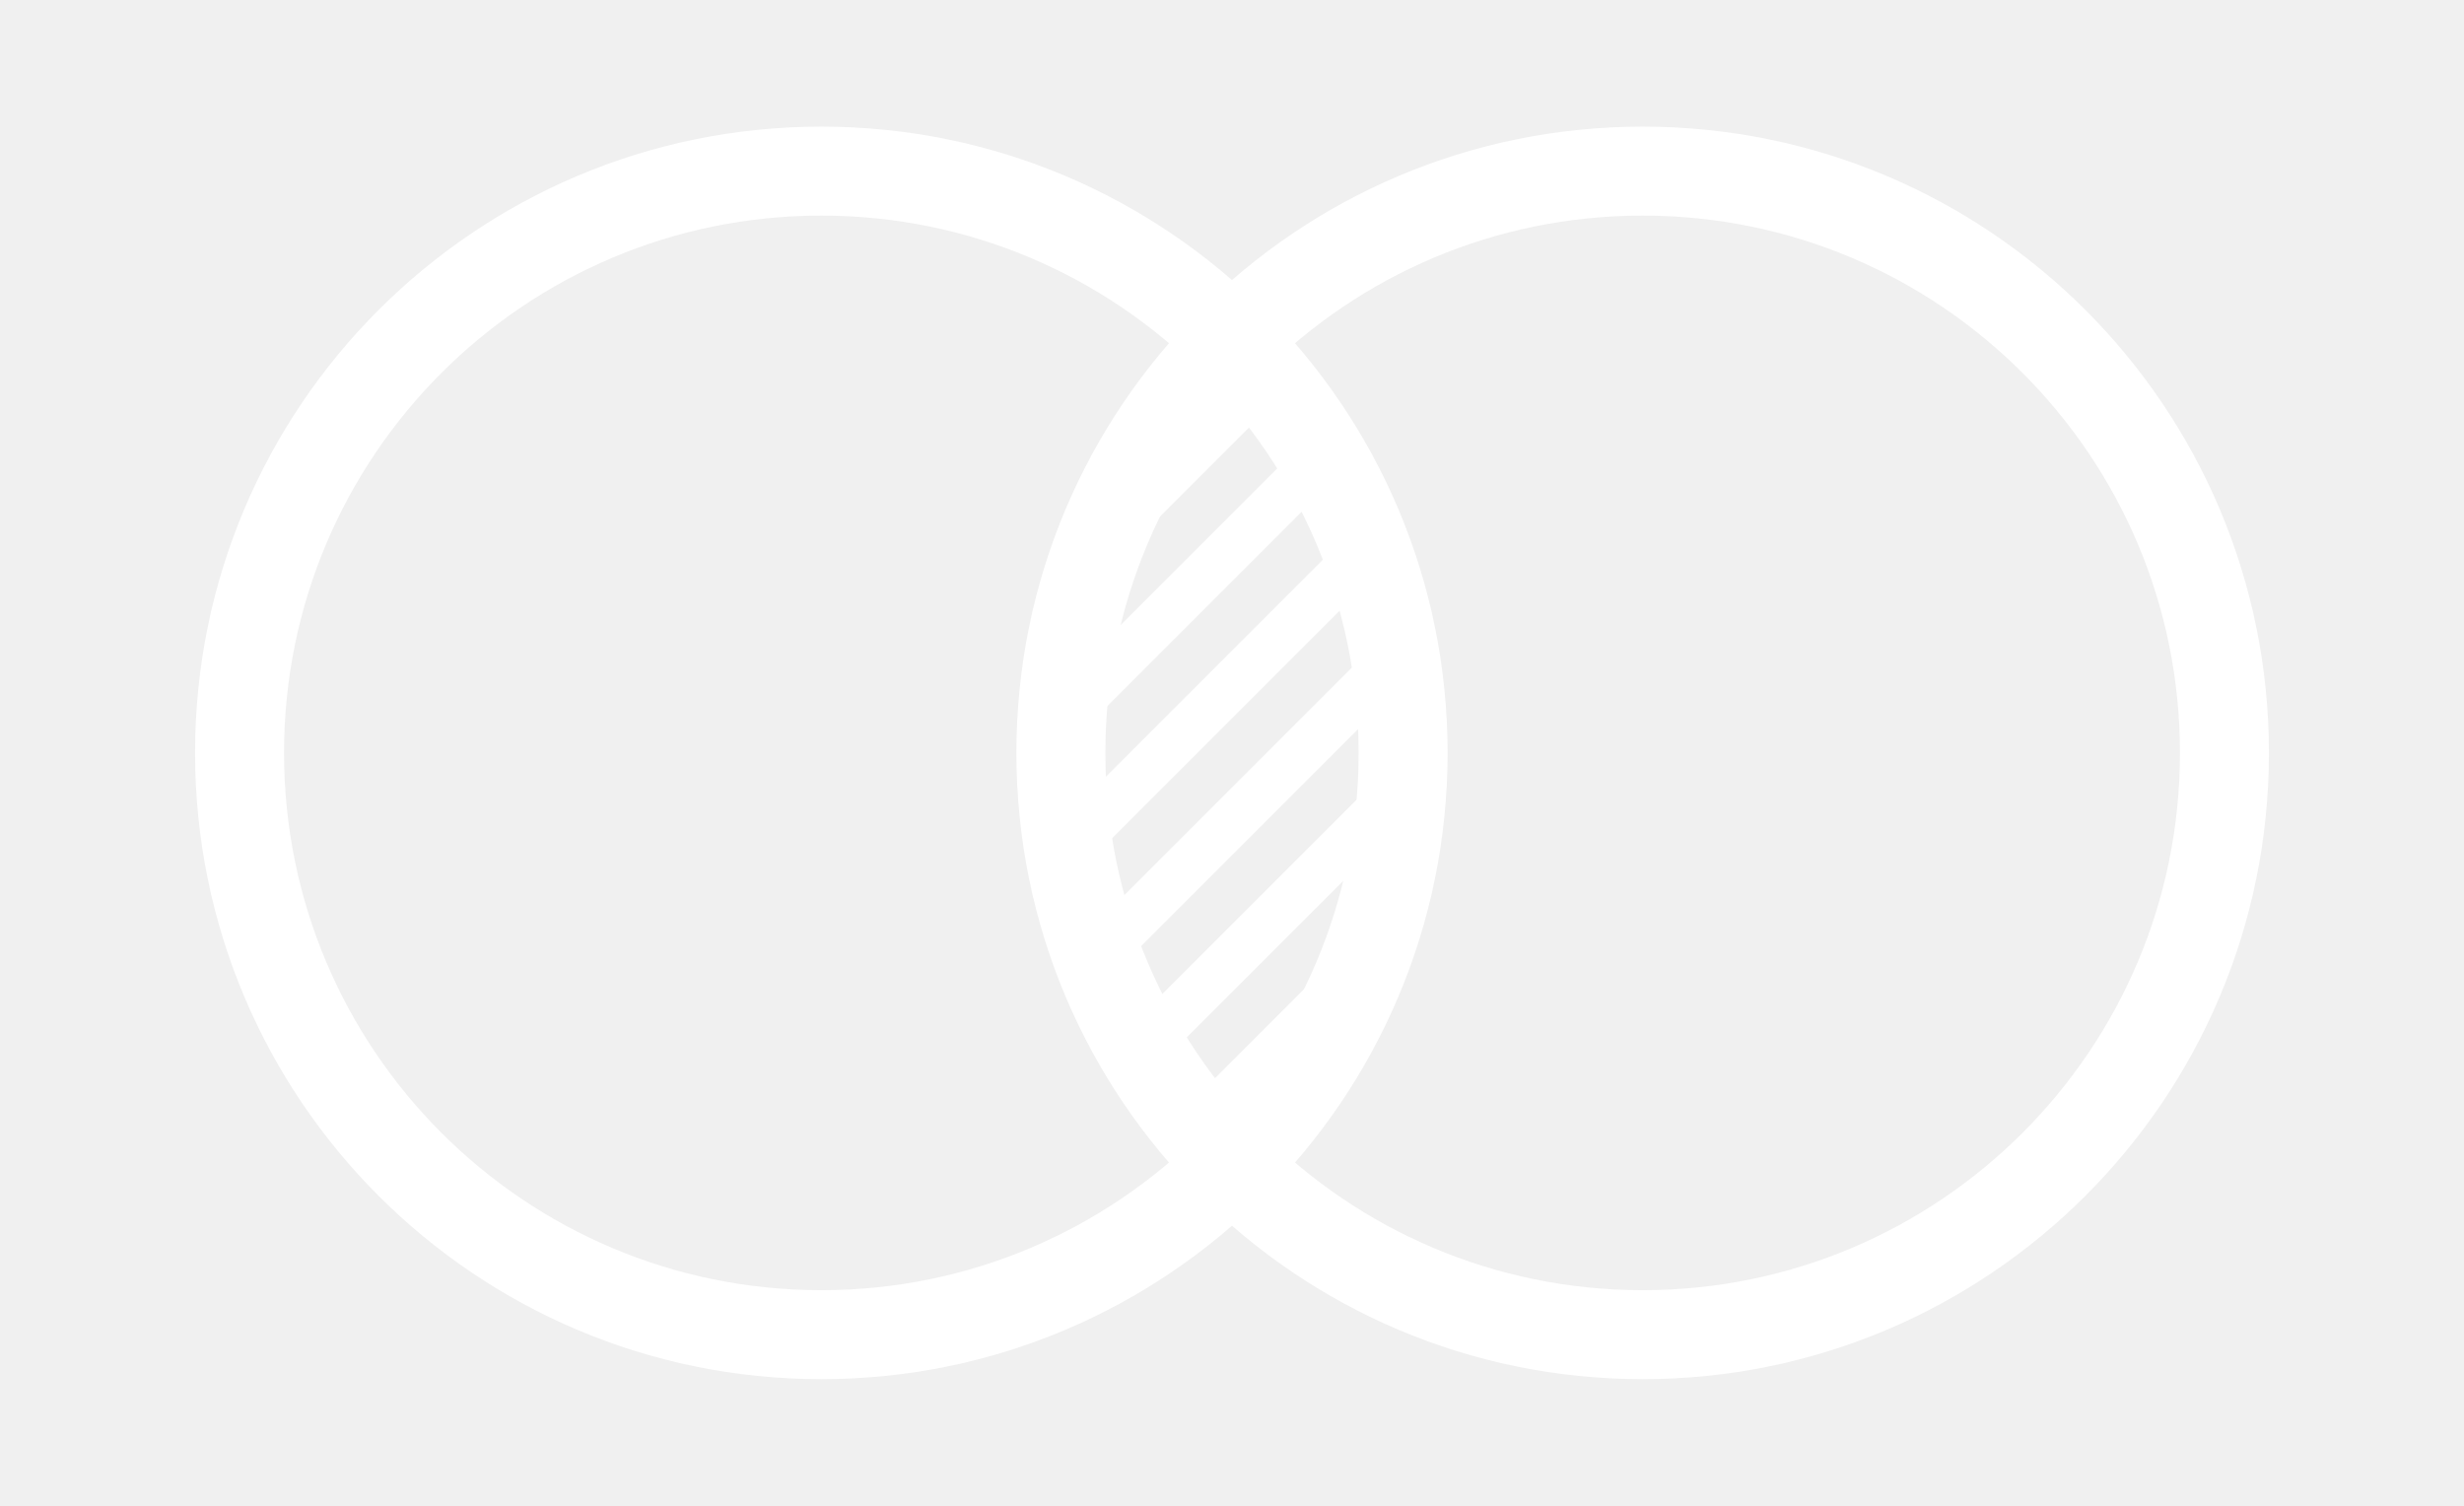
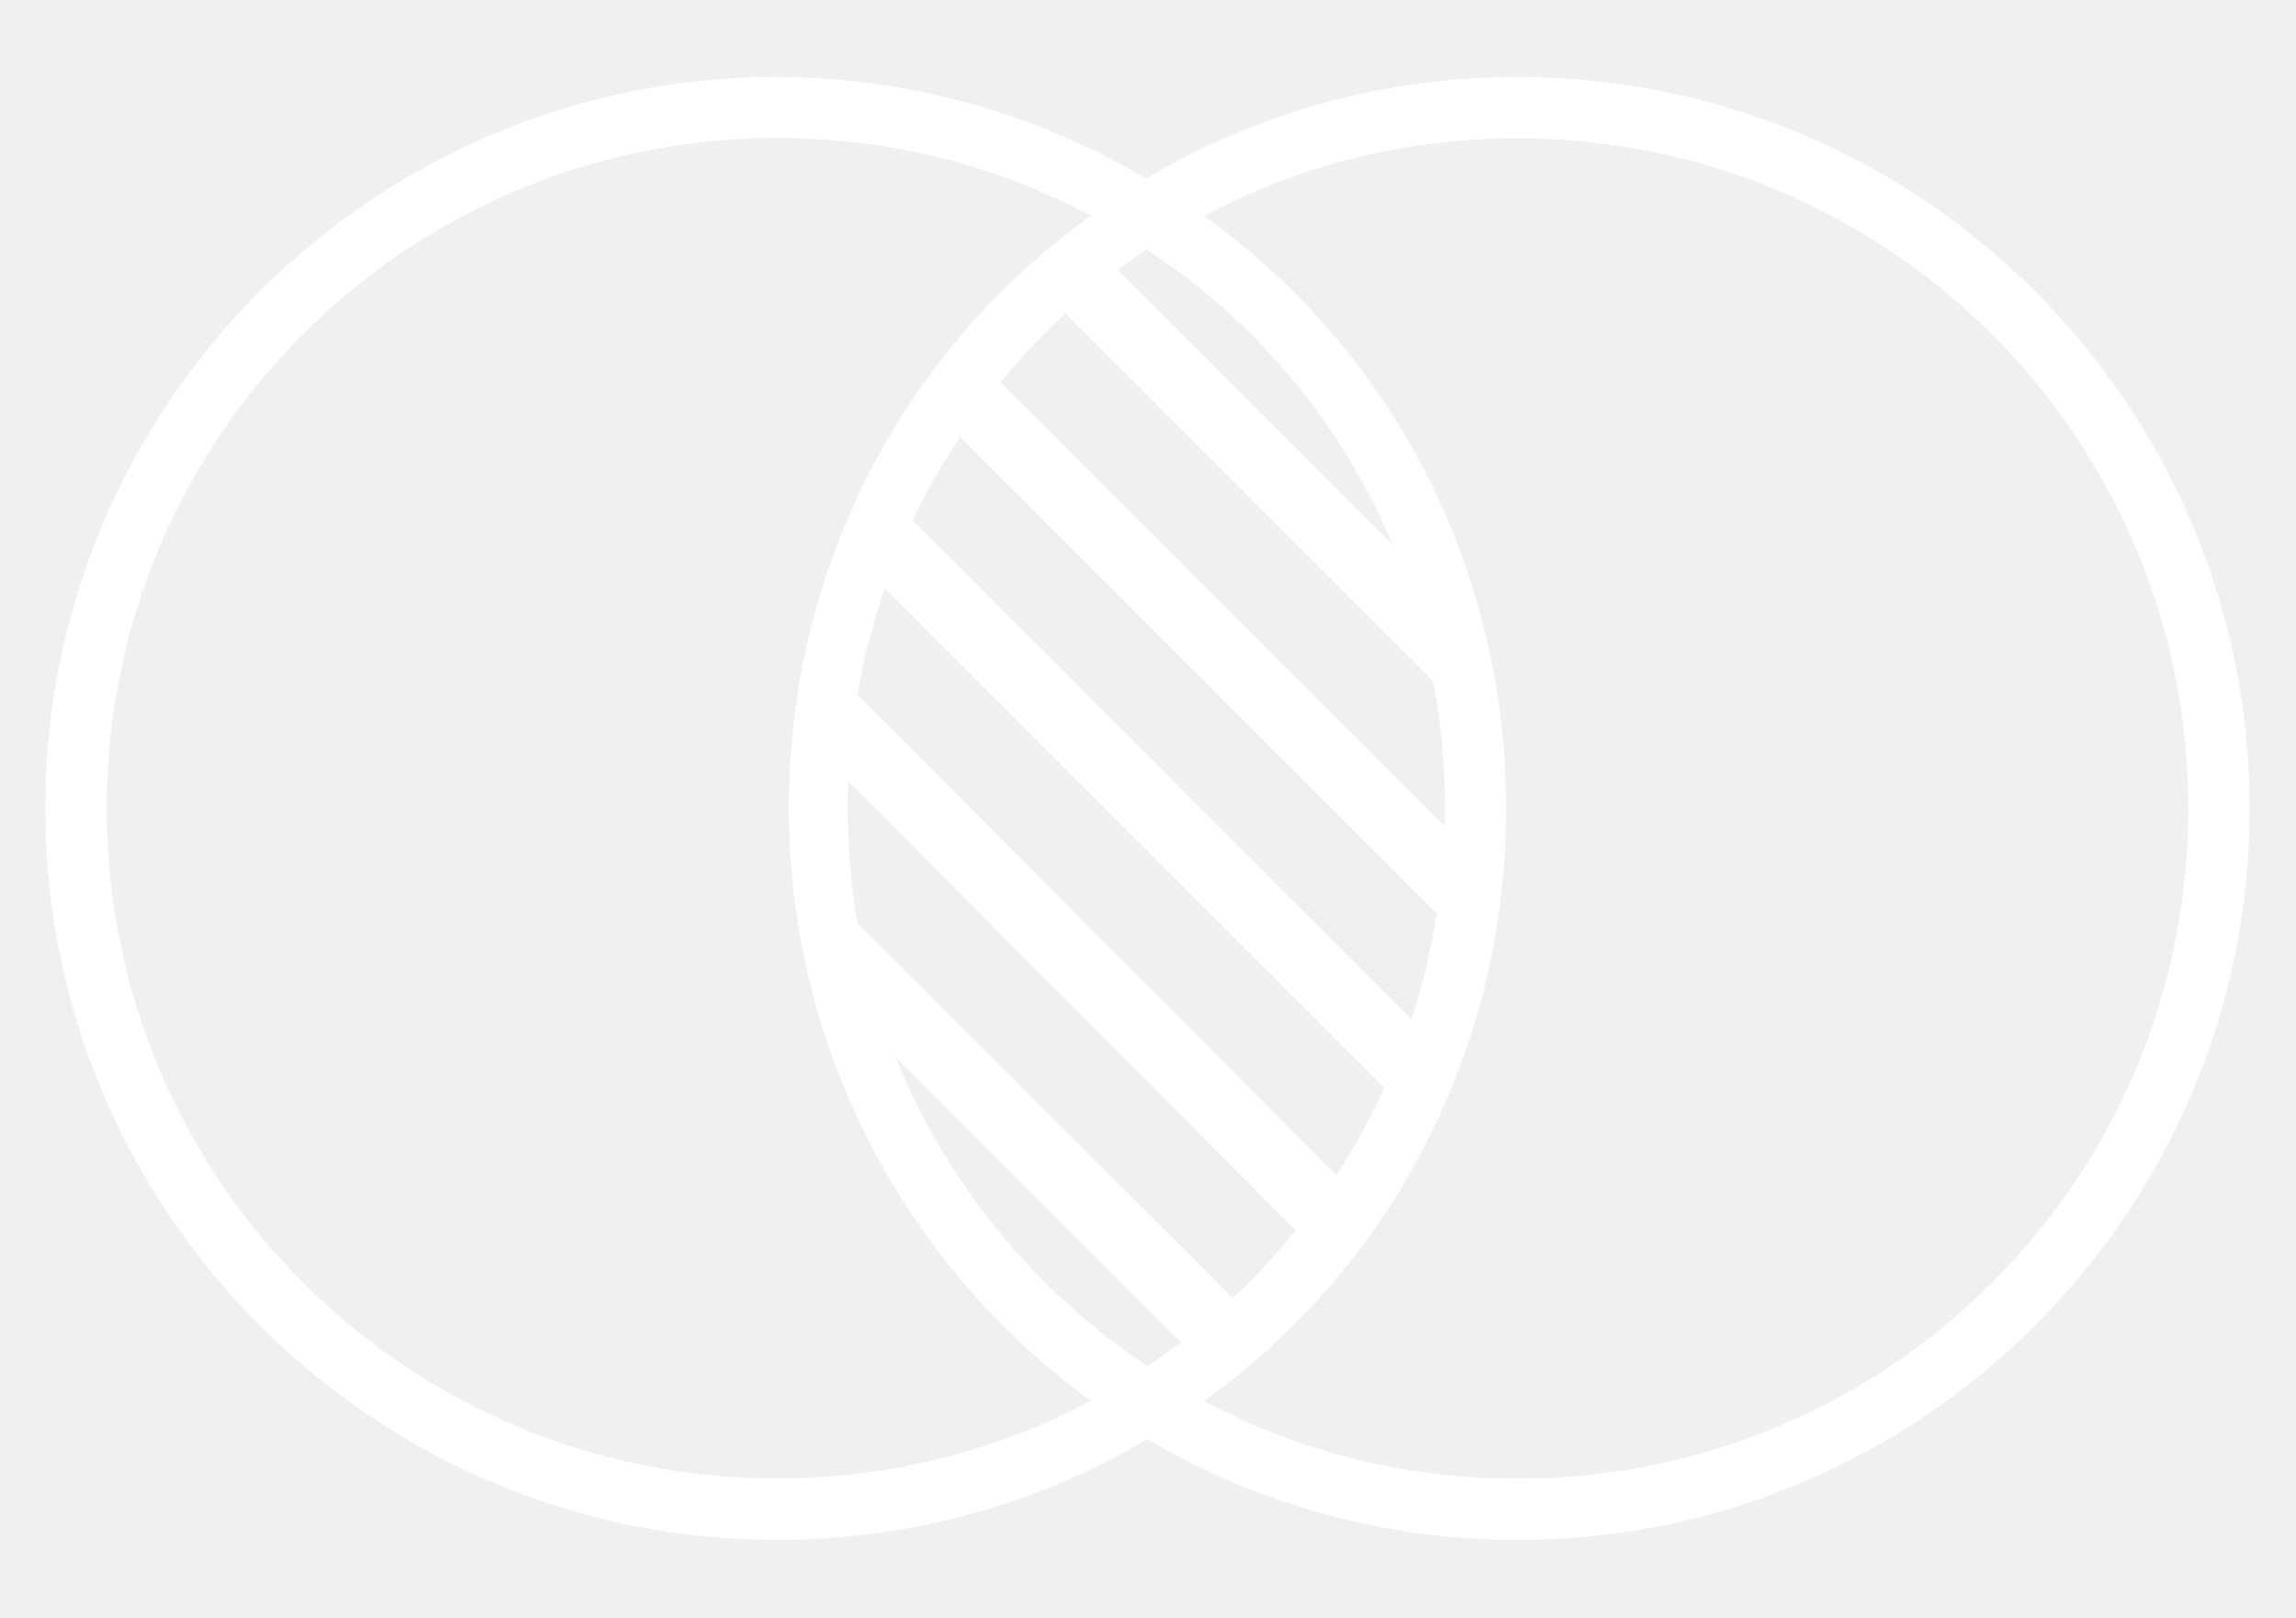
- <svg xmlns="http://www.w3.org/2000/svg" viewBox="0 0 72 44">
-   <defs>
-     <clipPath id="cA">
-       <circle cx="24" cy="22" r="17" />
-     </clipPath>
-     <clipPath id="cB">
-       <circle cx="48" cy="22" r="17" />
-     </clipPath>
-   </defs>
-   <g clip-path="url(#cA)">
-     <g clip-path="url(#cB)">
-       <g stroke="#ffffff" stroke-width="1.4">
-         <line x1="-12" y1="44" x2="32" y2="0" />
-         <line x1="-8" y1="44" x2="36" y2="0" />
-         <line x1="-4" y1="44" x2="40" y2="0" />
-         <line x1="0" y1="44" x2="44" y2="0" />
-         <line x1="4" y1="44" x2="48" y2="0" />
-         <line x1="8" y1="44" x2="52" y2="0" />
-         <line x1="12" y1="44" x2="56" y2="0" />
-         <line x1="16" y1="44" x2="60" y2="0" />
-         <line x1="20" y1="44" x2="64" y2="0" />
-         <line x1="24" y1="44" x2="68" y2="0" />
-         <line x1="28" y1="44" x2="72" y2="0" />
-         <line x1="32" y1="44" x2="76" y2="0" />
-       </g>
-     </g>
-   </g>
-   <circle cx="24" cy="22" r="17" fill="none" stroke="#ffffff" stroke-width="2.6" />
-   <circle cx="48" cy="22" r="17" fill="none" stroke="#ffffff" stroke-width="2.6" />
+ <svg xmlns="http://www.w3.org/2000/svg" viewBox="300 120 362 255">
+   <path fill="#ffffff" d="M539.33,132.13c-20.64,0-40.93,5.46-58.61,16.02-17.32-10.24-37.61-16.02-58.22-16.02-63.64,0-115.37,51.69-115.37,115.33s51.73,115.37,115.37,115.37c20.57,0,40.78-5.42,58.41-15.9,17.64,10.48,37.85,15.9,58.41,15.9,63.64,0,115.37-51.73,115.37-115.37,0-63.64-51.73-115.33-115.37-115.33ZM480.92,335.45c-18.23-12.22-31.88-29.27-39.71-48.76l44.97,44.97c-1.7,1.31-3.48,2.57-5.26,3.8ZM494.36,324.69l-59.17-59.13c-1.03-5.93-1.54-11.98-1.54-18.11,0-1.42.04-2.85.08-4.27l70.56,70.83c-3.05,3.8-6.37,7.36-9.93,10.68ZM510.7,305.31l-75.5-75.78c.99-5.73,2.41-11.31,4.31-16.73l78.78,78.78c-2.21,4.75-4.75,9.33-7.59,13.72ZM522.52,280.71l-78.62-78.66c2.18-4.55,4.67-8.94,7.47-13.17l75.18,75.18c-.91,5.7-2.25,11.27-4.03,16.65ZM457.78,180.22c3.12-3.8,6.53-7.4,10.2-10.8l57.98,57.98c1.23,6.53,1.86,13.21,1.86,20.05,0,.91,0,1.82-.04,2.77l-70-70ZM476.25,162.58c1.46-1.11,3.01-2.18,4.55-3.24,17.64,11.59,30.89,27.8,38.76,46.51l-43.31-43.27ZM316.83,247.45c0-58.41,47.26-105.68,105.68-105.68,17.48,0,34.25,4.07,49.48,12.26-30.14,21.59-47.62,56.2-47.62,93.42s17.88,71.82,47.62,93.42c-15.27,8.19-32.39,12.26-49.48,12.26-58.41.04-105.68-47.22-105.68-105.68ZM539.33,353.17c-17.48,0-34.25-4.07-49.48-12.26,30.14-21.59,47.62-56.2,47.62-93.42s-17.48-71.86-47.62-93.42c15.27-8.19,32-12.26,49.48-12.26,58.41,0,105.68,47.26,105.68,105.68.04,58.41-47.22,105.68-105.68,105.68Z" />
</svg>
